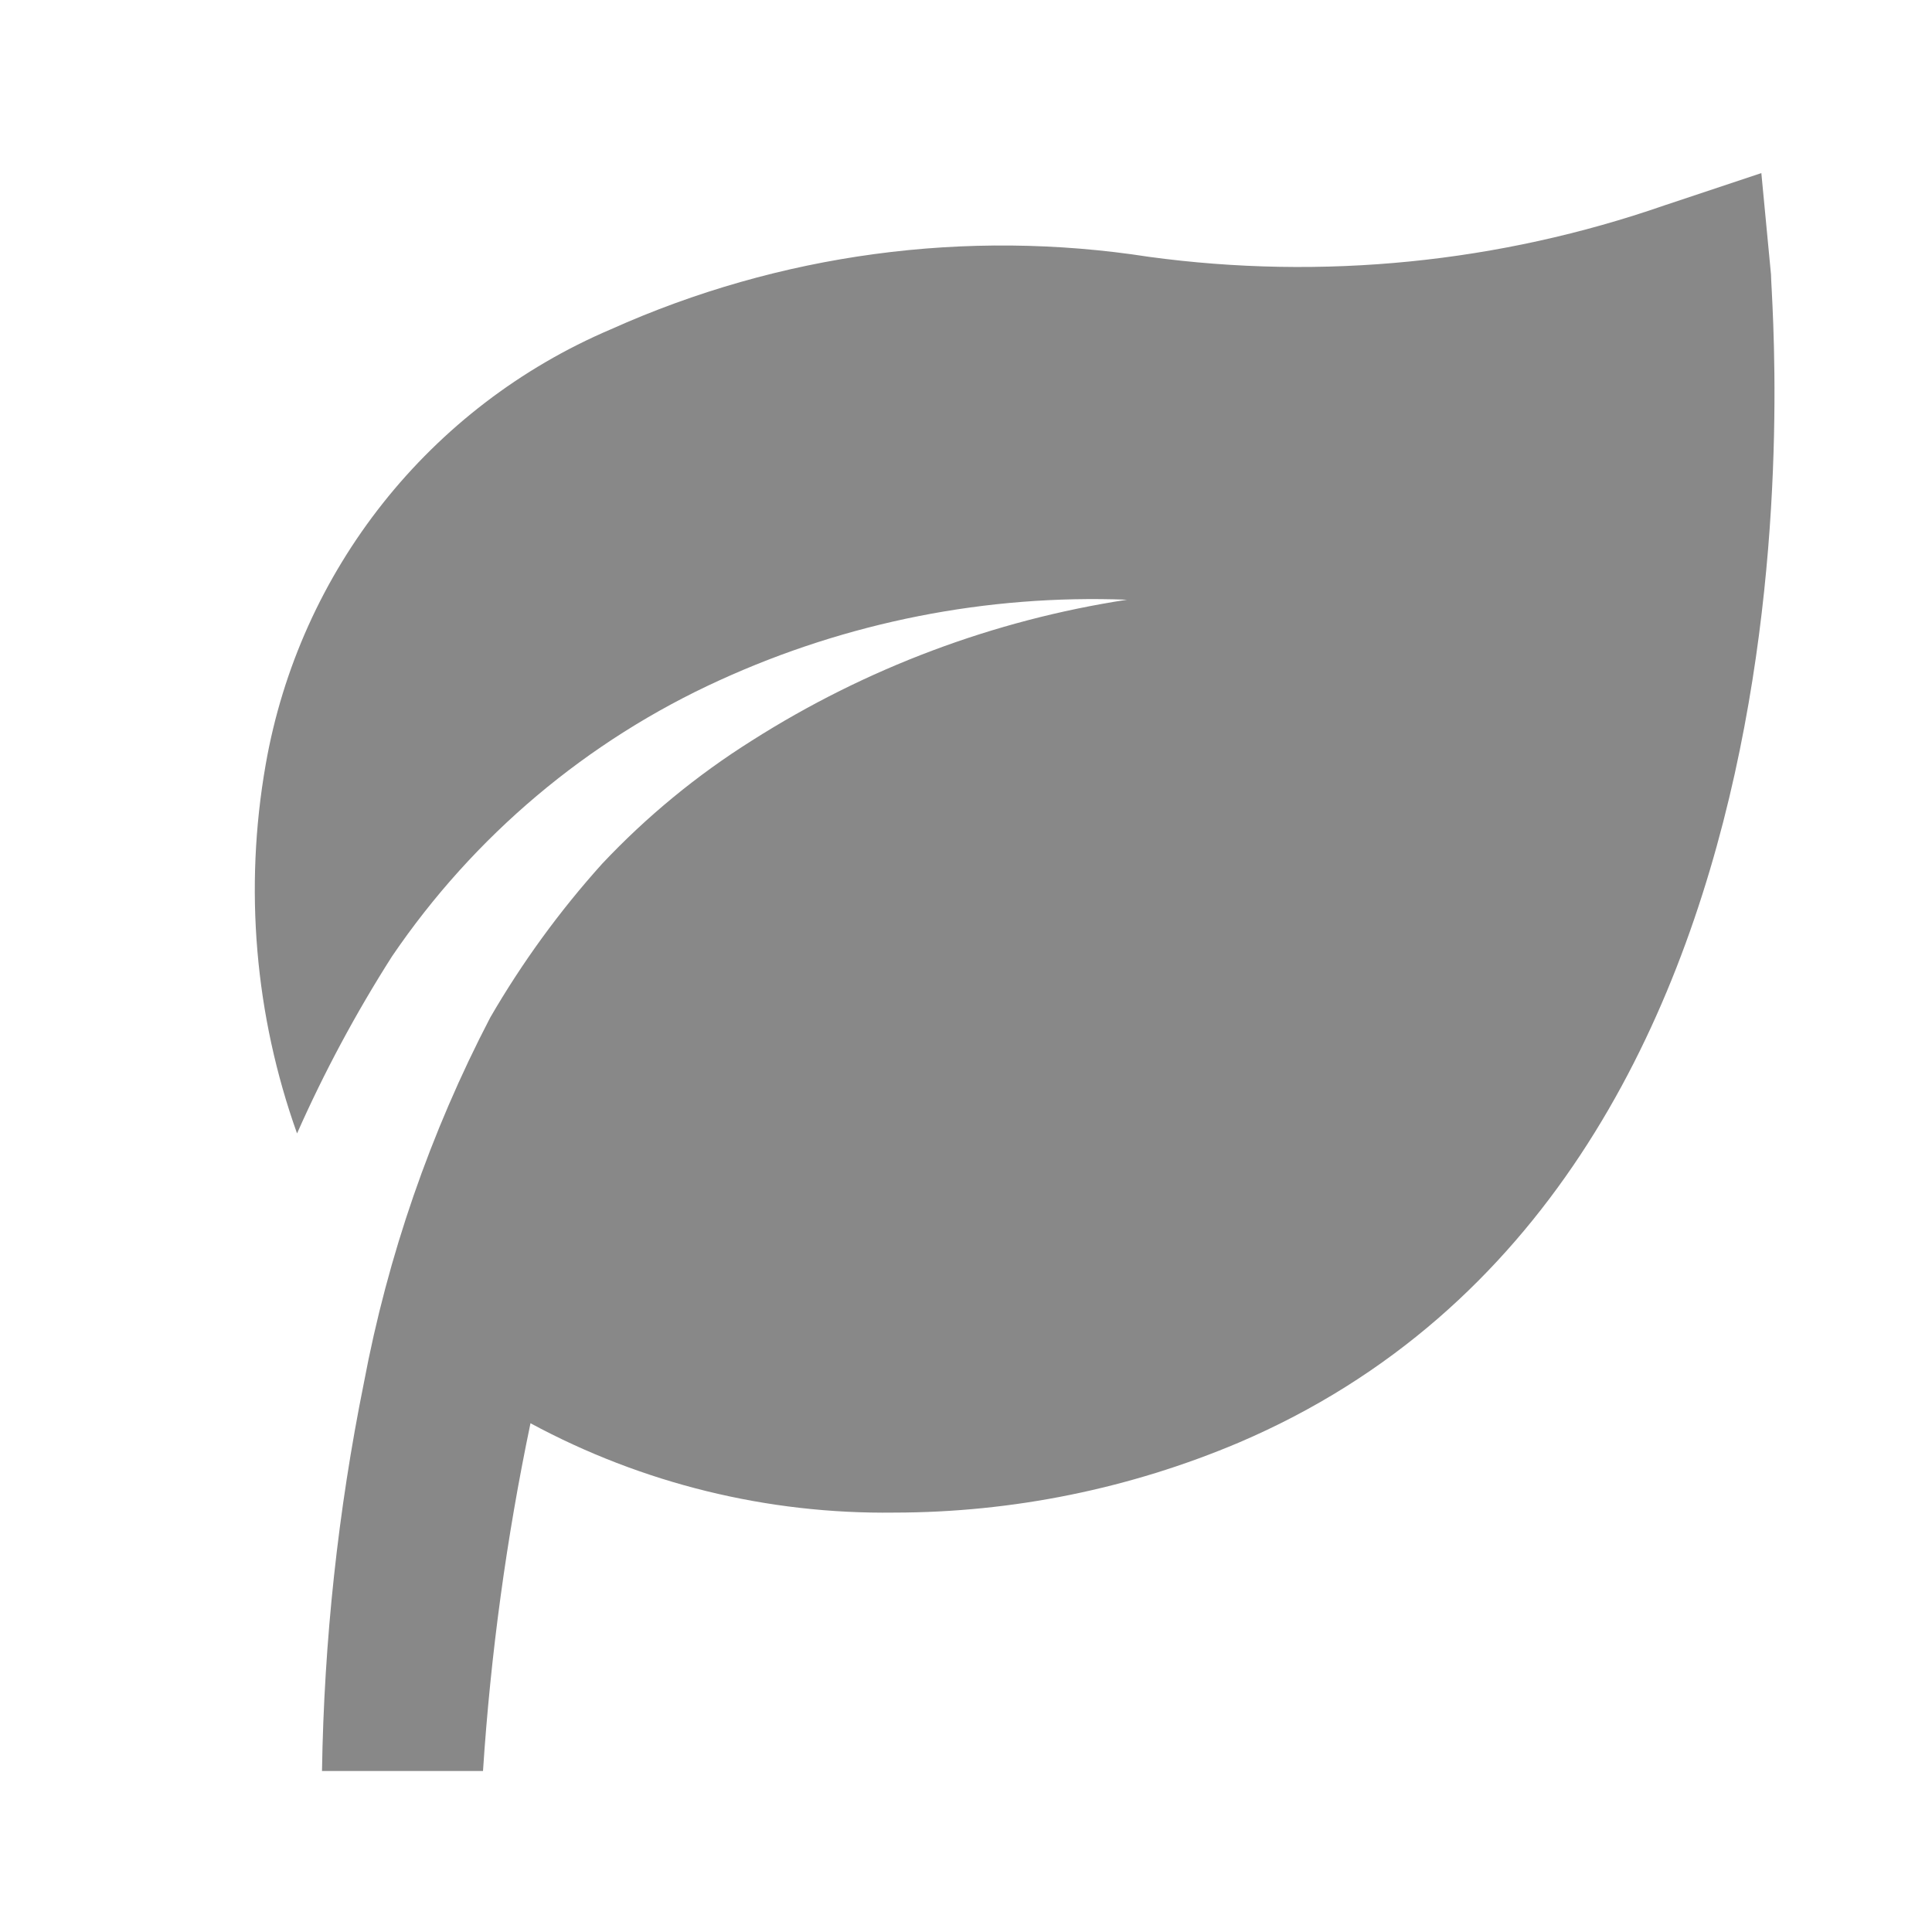
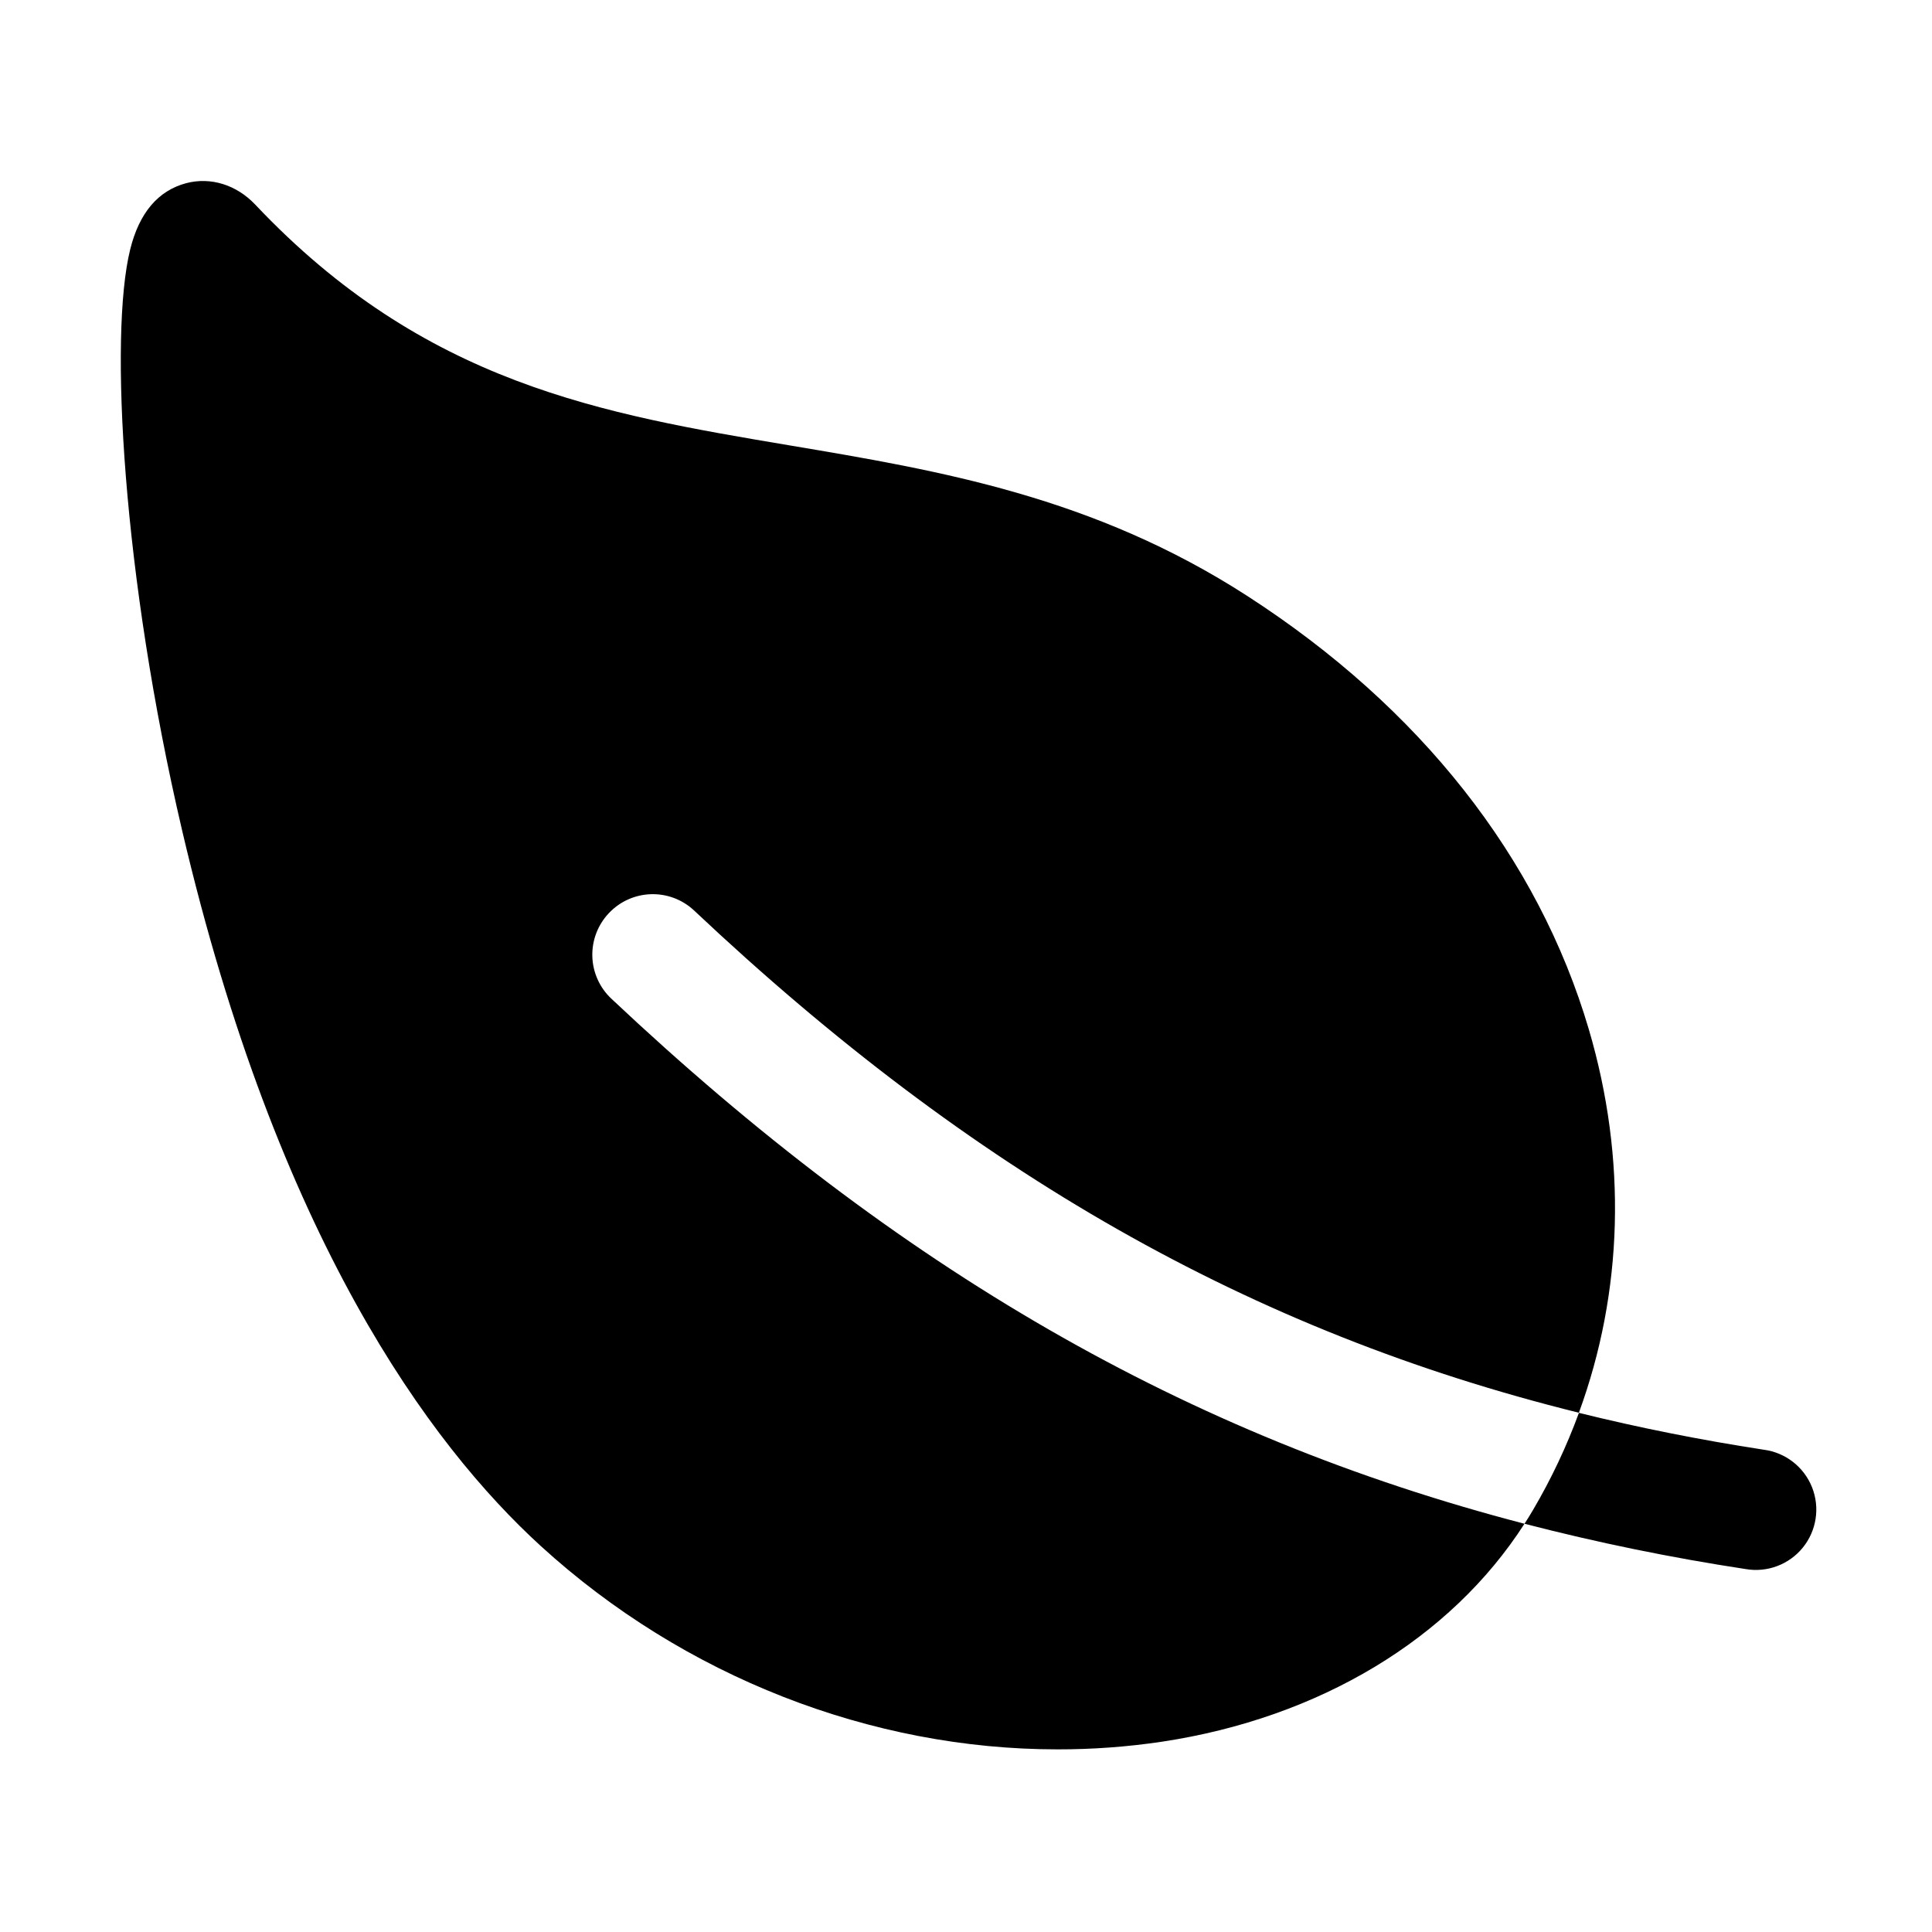
- <svg xmlns="http://www.w3.org/2000/svg" height="32" viewBox="0 0 24 24" width="32">
-   <path d="m22 3.41l-.12-1.26l-1.2.4a13.84 13.84 0 0 1-6.41.64a11.87 11.87 0 0 0-6.68.9A7.23 7.23 0 0 0 3.3 9.5a9 9 0 0 0 .39 4.58a16.6 16.6 0 0 1 1.18-2.2a9.85 9.85 0 0 1 4.07-3.43a11.16 11.16 0 0 1 5.06-1A12.1 12.1 0 0 0 9.34 9.2a9.5 9.5 0 0 0-1.86 1.53a11.4 11.4 0 0 0-1.39 1.91a16.4 16.4 0 0 0-1.57 4.54A26.4 26.4 0 0 0 4 22h2a31 31 0 0 1 .59-4.32a9.25 9.25 0 0 0 4.52 1.11a11 11 0 0 0 4.28-.87C23 14.67 22 3.86 22 3.41" fill="#888888" />
+ <svg xmlns="http://www.w3.org/2000/svg" height="1em" stroke-width="0" viewBox="0 0 512 512" width="1em">
+   <path d="M161.35 242a16 16 0 0122.62-.68c73.63 69.36 147.51 111.56 234.45 133.07 11.73-32 12.77-67.22 2.64-101.58-13.44-45.59-44.74-85.31-90.49-114.86-40.84-26.38-81.66-33.25-121.15-39.89-49.82-8.38-96.88-16.3-141.79-63.85-5-5.26-11.81-7.37-18.32-5.66-7.44 2-12.43 7.88-14.82 17.6-5.6 22.75-2 86.51 13.75 153.82 25.29 108.14 65.65 162.86 95.06 189.73 38 34.69 87.62 53.9 136.93 53.9a186 186 0 0027.77-2.04c41.71-6.32 76.43-27.27 96-57.75-89.49-23.28-165.94-67.55-242-139.16a16 16 0 01-.65-22.65zm306.08 142.19c-16.83-2.59-33.13-5.84-49-9.77a157.71 157.71 0 01-12.13 25.68c-.73 1.25-1.5 2.49-2.29 3.71a584.21 584.21 0 0058.56 12 16 16 0 104.87-31.62z" />
</svg>
